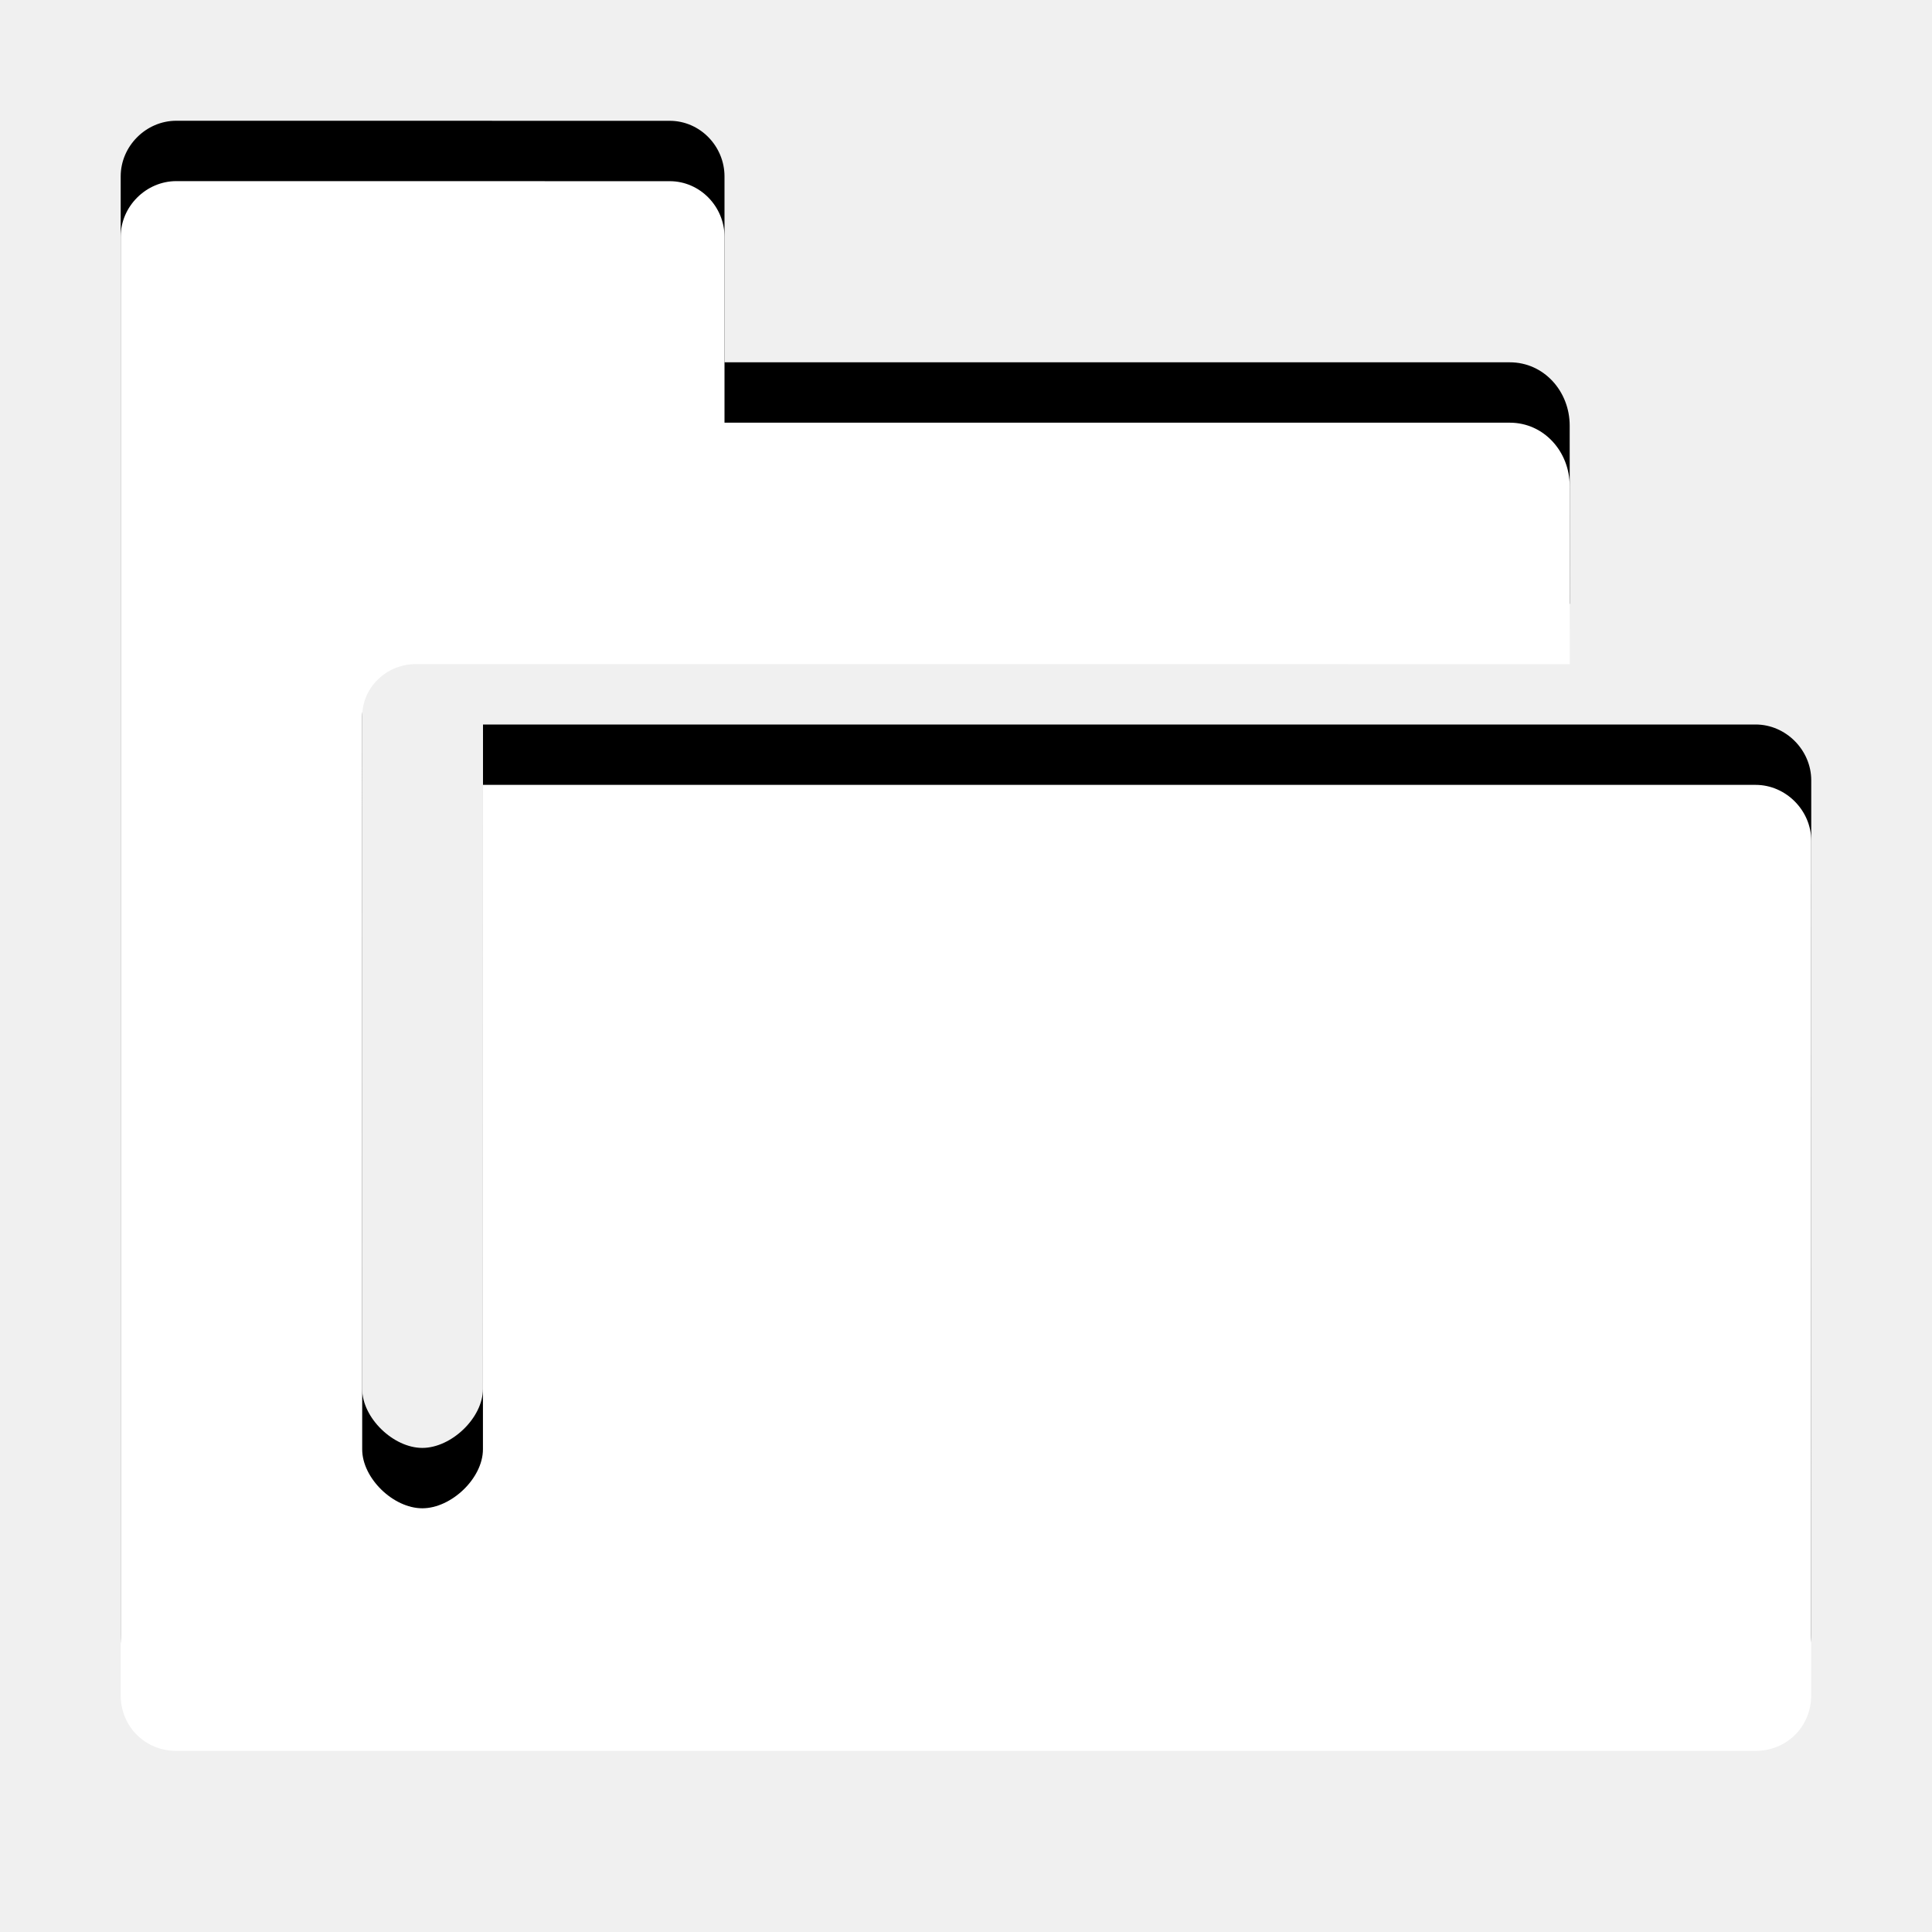
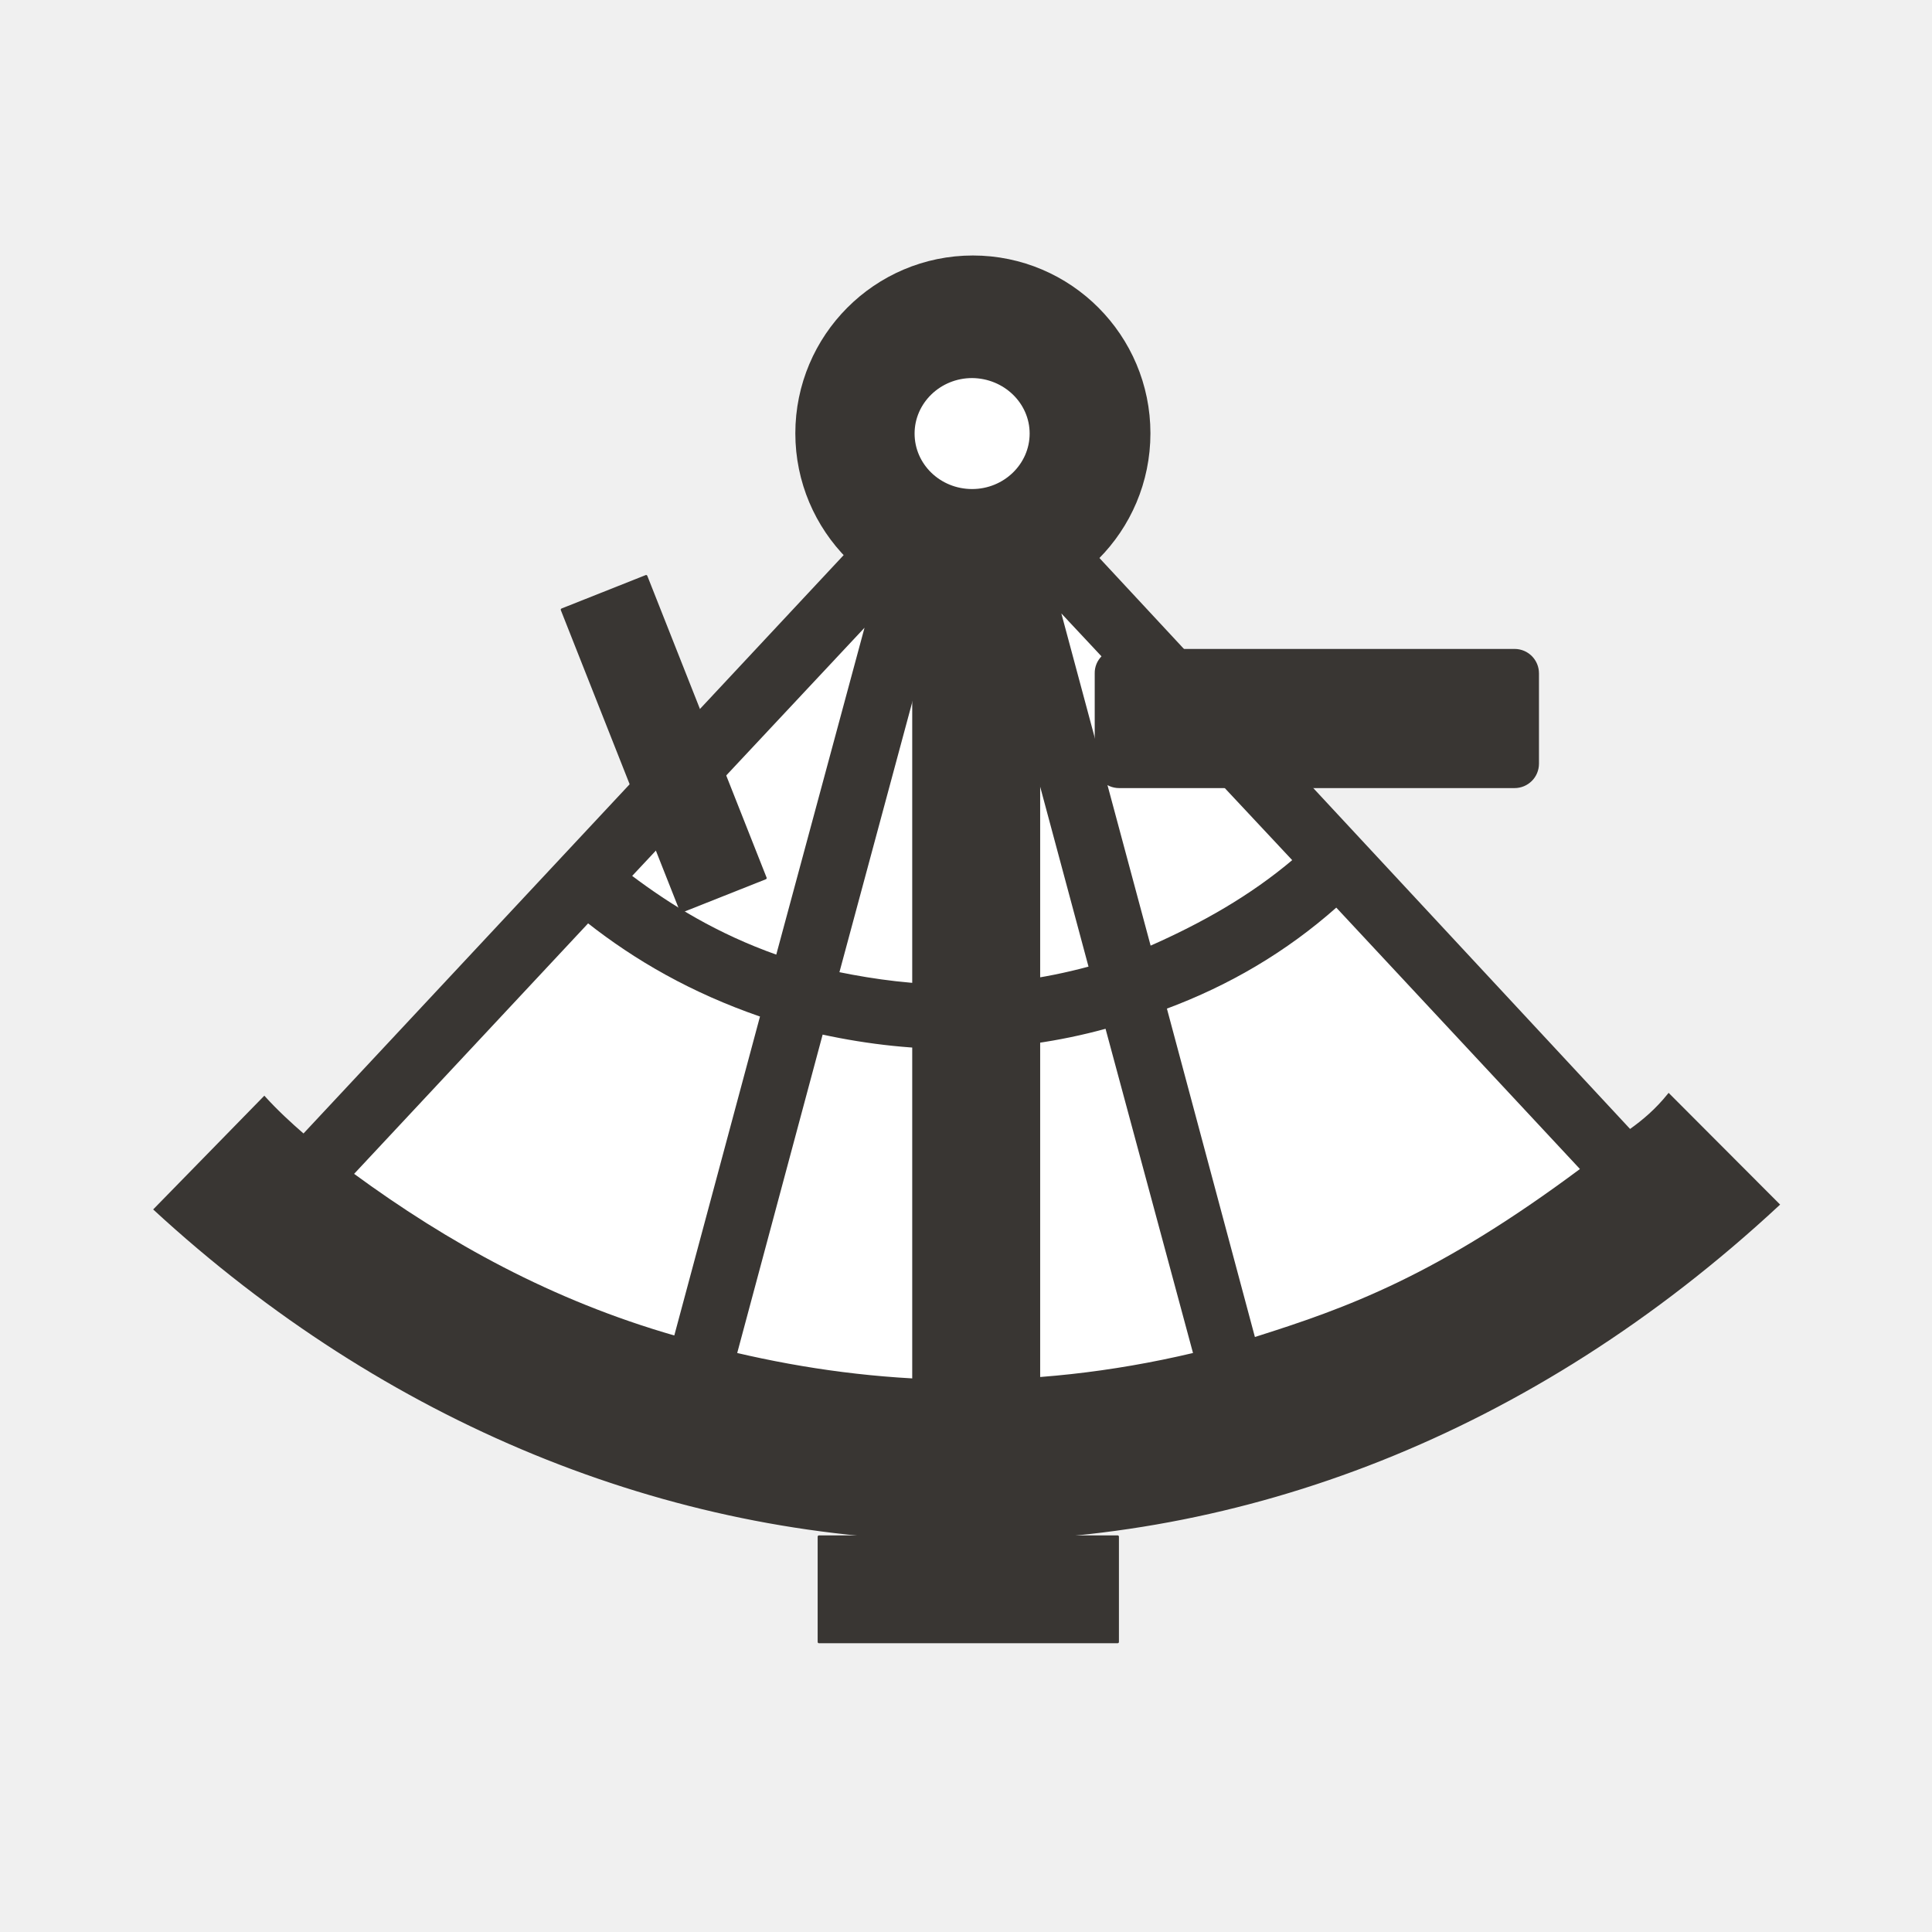
- <svg xmlns="http://www.w3.org/2000/svg" height="32" width="32" version="1.1">
-   <g transform="translate(573.14 110.3)" fill-rule="evenodd">
-     <path d="m-570.22-108.3c-0.501 0-0.921 0.42-0.921 0.921v24.158c0 0.517 0.403 0.921 0.921 0.921h26.158c0.518 0 0.921-0.403 0.921-0.921l0.001-14.154c0-0.501-0.42-0.925-0.921-0.925h-21.079l-0.001 11.005c0 0.48-0.524 0.977-1.004 0.977-0.48 0-0.996-0.497-0.996-0.977l0.001-12.143c0-0.48 0.405-0.862 0.885-0.862h4.594l14.521 0.001-0.001-2.952c0-0.567-0.426-1.048-0.992-1.048h-13.007v-3.079c0-0.501-0.406-0.921-0.907-0.921z" />
-     <path d="m-570.22-107.3c-0.501 0-0.921 0.42-0.921 0.921v24.158c0 0.517 0.403 0.921 0.921 0.921h26.158c0.518 0 0.921-0.403 0.921-0.921l0.001-14.154c0-0.501-0.42-0.925-0.921-0.925h-21.079l-0.001 11.005c0 0.48-0.524 0.977-1.004 0.977-0.48 0-0.996-0.497-0.996-0.977l0.001-12.143c0-0.48 0.405-0.862 0.885-0.862h4.594l14.521 0.001-0.001-2.952c0-0.567-0.426-1.048-0.992-1.048h-13.007v-3.079c0-0.501-0.406-0.921-0.907-0.921z" fill="#fff" />
+ <svg xmlns="http://www.w3.org/2000/svg" version="1.1" id="svg2" x="0px" y="0px" viewBox="0 0 758 758" enable-background="new 0 0 758 758" xml:space="preserve">
+   <g id="layer3">
+     <path id="path8018" fill="#393633" stroke="#393633" stroke-width="0.709" d="M60.6,474.5c182,167.6,442.8,178.9,637.3-1.9   l-43.2-43.3c-4.9,6.1-10,10.4-15.2,14.1L406.3,192.5l23.1-37.1l-43.1-35.1l-49.9,23.4l17.4,50.2L119.1,445.2   c-5.3-4.6-10.5-9.4-15.4-14.8L60.6,474.5z" />
+   </g>
+   <g id="layer7">
+     <path id="path9961" fill="#FFFFFF" stroke="#393633" stroke-width="0.709" d="M230.7,361.8c18.7,14.7,40.6,27.4,67.9,36.8   l-33.8,125.8c-48.4-13.9-89.3-36.6-126.4-63.8L230.7,361.8z" />
+     <path id="path9963" fill="#FFFFFF" stroke="#393633" stroke-width="0.709" d="M288.8,531.1c54.3,12.7,113.9,15.6,179.7,0   L434,403.2c-37.4,10.3-74.7,10.3-111.5,2.3L288.8,531.1z" />
+     <path id="path9965" fill="#FFFFFF" stroke="#393633" stroke-width="0.709" d="M492.1,525c36.5-11.5,71.7-24.1,128.3-66.3   l-96.1-103.1c-19.6,17.4-41.9,30.6-66.9,39.9L492.1,525z" />
+     <path id="path9967" fill="#FFFFFF" stroke="#393633" stroke-width="0.709" d="M415.7,239.4l91.8,98.1c-16.9,14.3-35.9,25-56.3,34   L415.7,239.4z" />
+     <path id="path9969" fill="#FFFFFF" stroke="#393633" stroke-width="0.709" d="M247.5,343.7l92.4-98.7l-35.1,130   C281.1,366.6,262.9,355.3,247.5,343.7z" />
+     <path id="path9971" fill="#FFFFFF" stroke="#393633" stroke-width="0.709" d="M328.9,381.7c29.4,6,60.9,8,98.6-2.2l-23-85.6   l-42.3-35.7L328.9,381.7z" />
+     <path id="path9973" fill="#FFFFFF" stroke="#393633" stroke-width="0.859" stroke-linejoin="round" d="M404.4,170.1   c0,12.2-10.3,22.2-23,22.2c-12.7,0-23-9.9-23-22.2c0-12.2,10.3-22.2,23-22.2C394.1,148,404.4,157.9,404.4,170.1z" />
+   </g>
+   <g id="layer4">
+     <path id="rect13853" fill="#393633" stroke="#393633" stroke-width="1" stroke-linejoin="round" d="M321.3,602.9h117.2v41.3H321.3   V602.9z" />
+     <path id="rect13855" fill="#393633" stroke="#393633" stroke-linejoin="round" d="M358.4,212.9h49.2v401.4h-49.2V212.9z" />
+     <path id="path13857" fill="none" stroke="#393633" stroke-width="45.119" stroke-linejoin="round" d="M428.8,170   c0,26.1-21.1,47.2-47.1,47.2s-47.1-21.2-47.1-47.2s21.1-47.2,47.1-47.2S428.8,144,428.8,170z" />
+   </g>
+   <g id="layer5">
+     <path id="rect15802" fill="#393633" stroke="#393633" stroke-width="1" stroke-linejoin="round" d="M220.5,239.2l33-13.1   l46.8,118.4l-33,13.1L220.5,239.2z" />
+   </g>
+   <g id="layer6">
+     <path id="rect16773" fill="#393633" stroke="#393633" stroke-linejoin="round" d="M439.1,255.1h155.1c5.1,0,9.1,4.1,9.1,9.1v35.4   c0,5.1-4.1,9.1-9.1,9.1H439.1c-5.1,0-9.1-4.1-9.1-9.1v-35.4C429.9,259.2,434,255.1,439.1,255.1z" />
  </g>
</svg>
